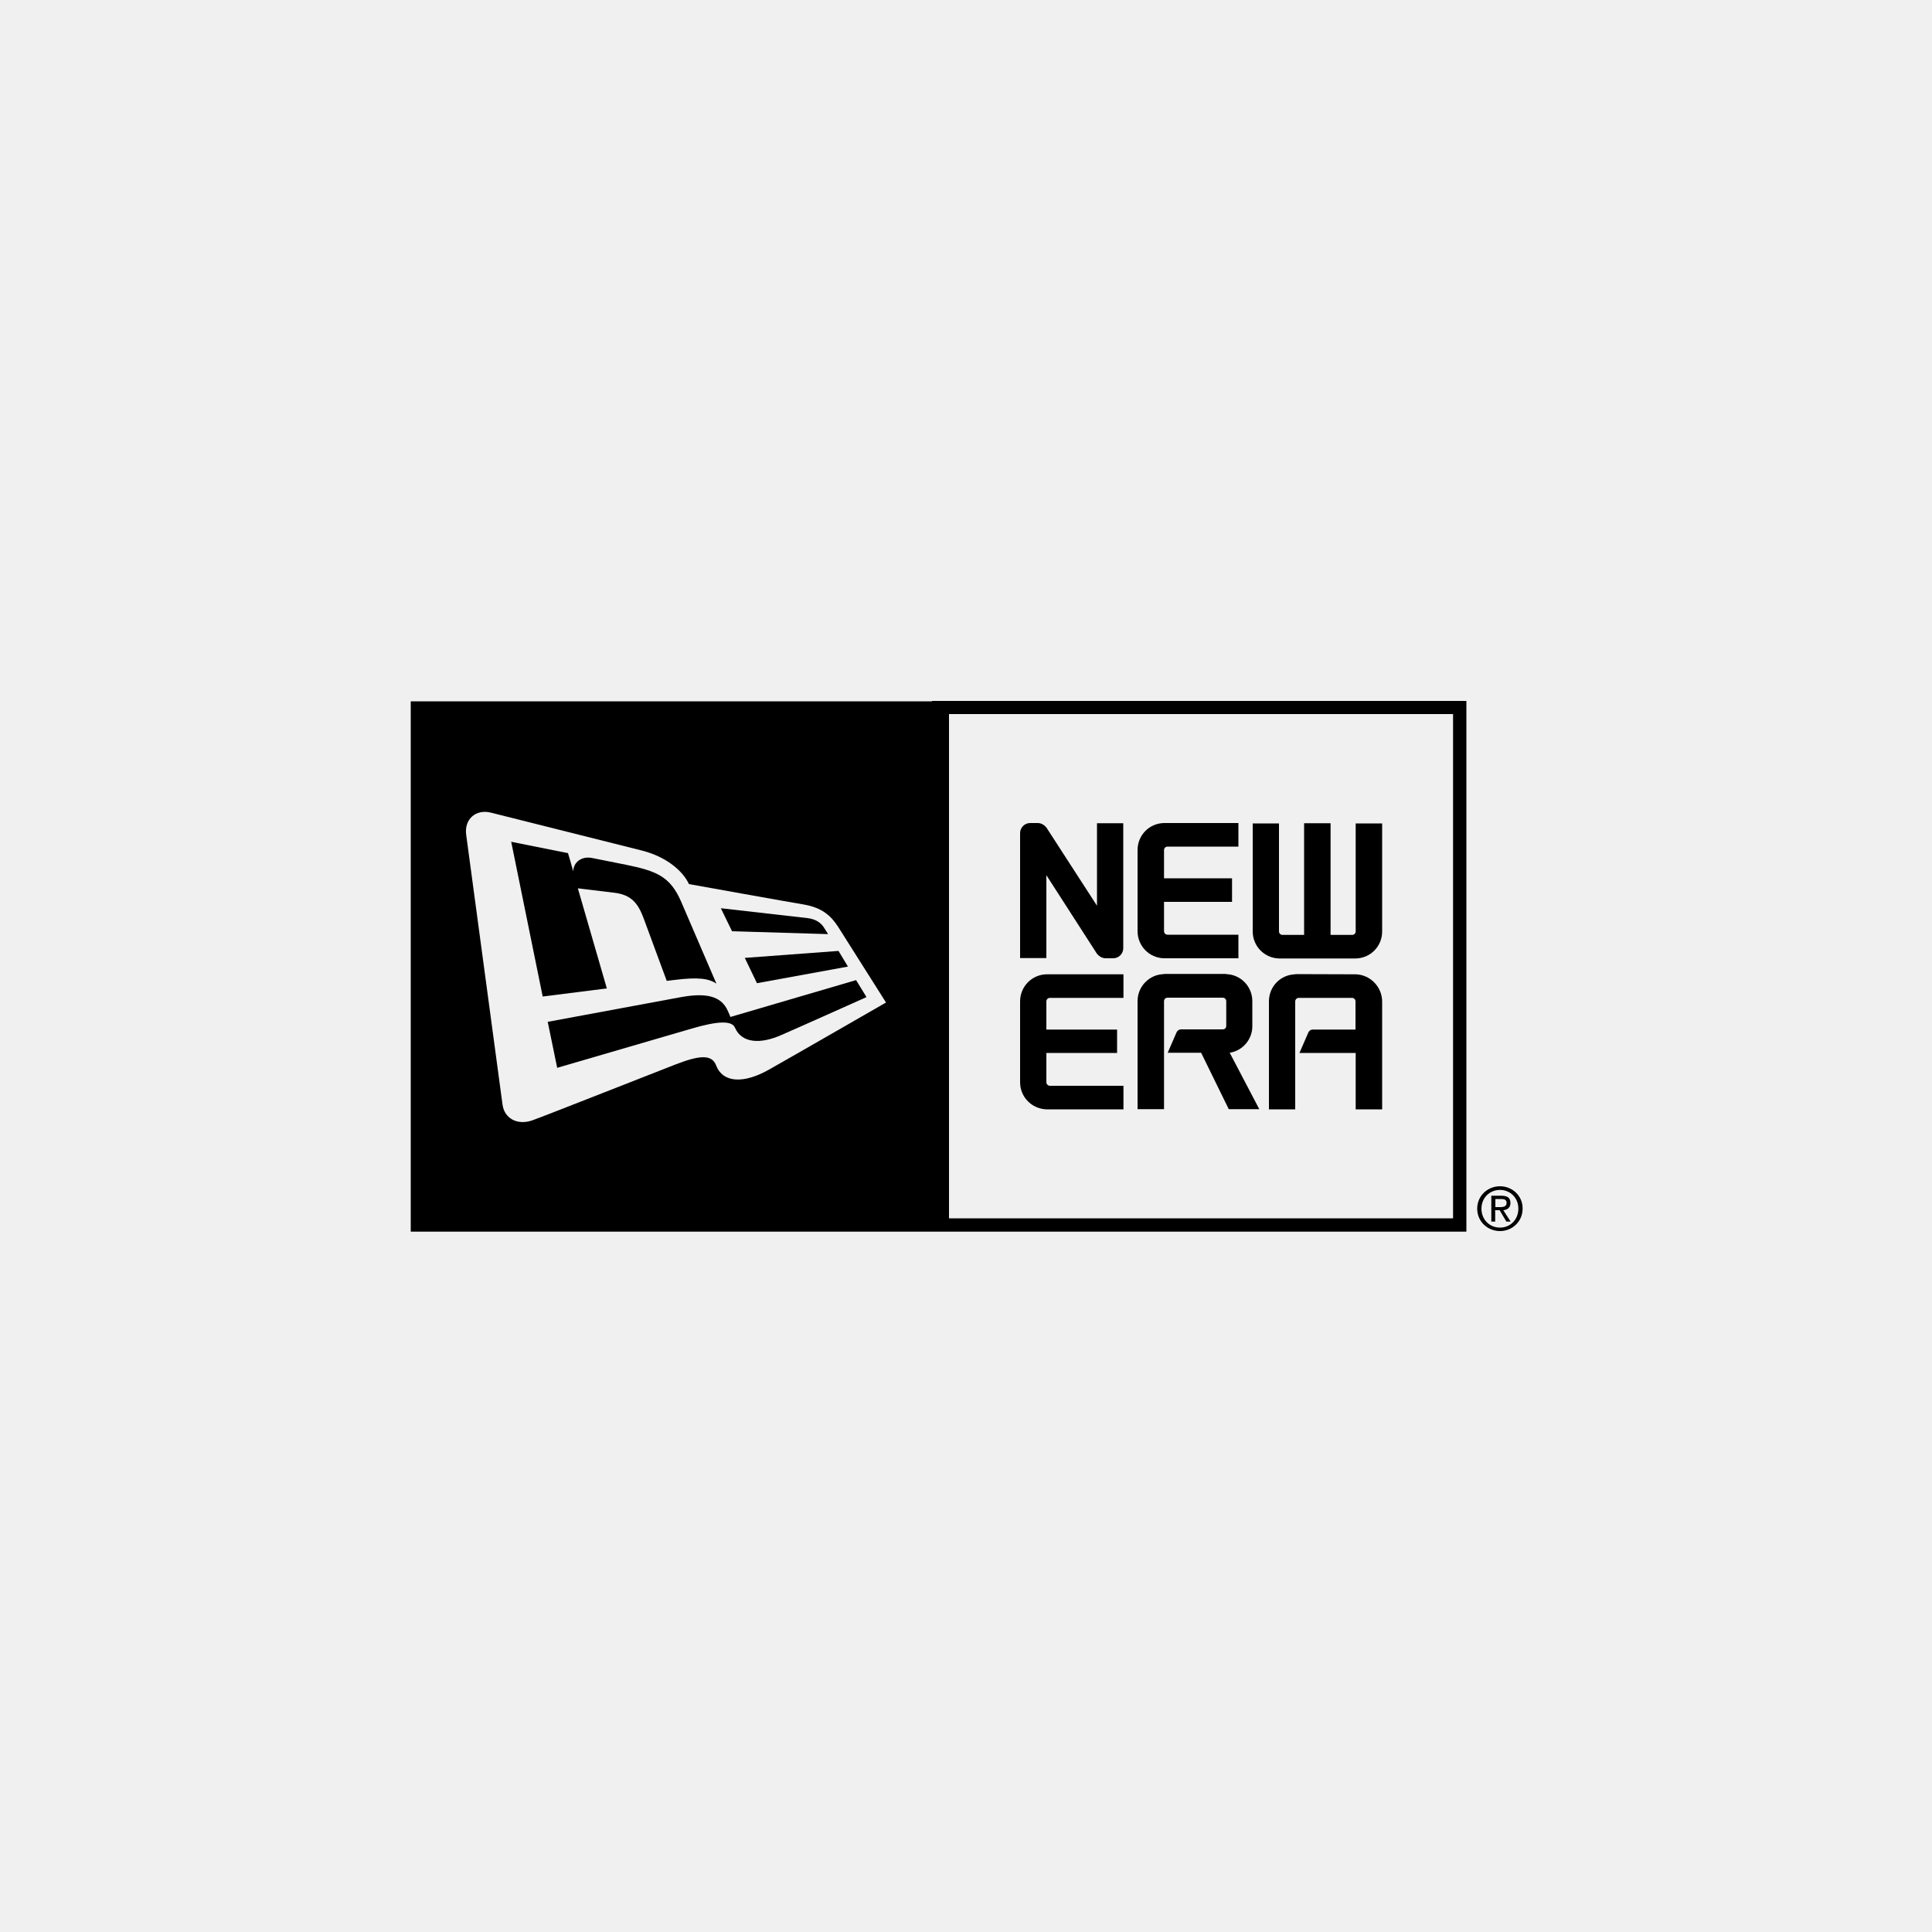
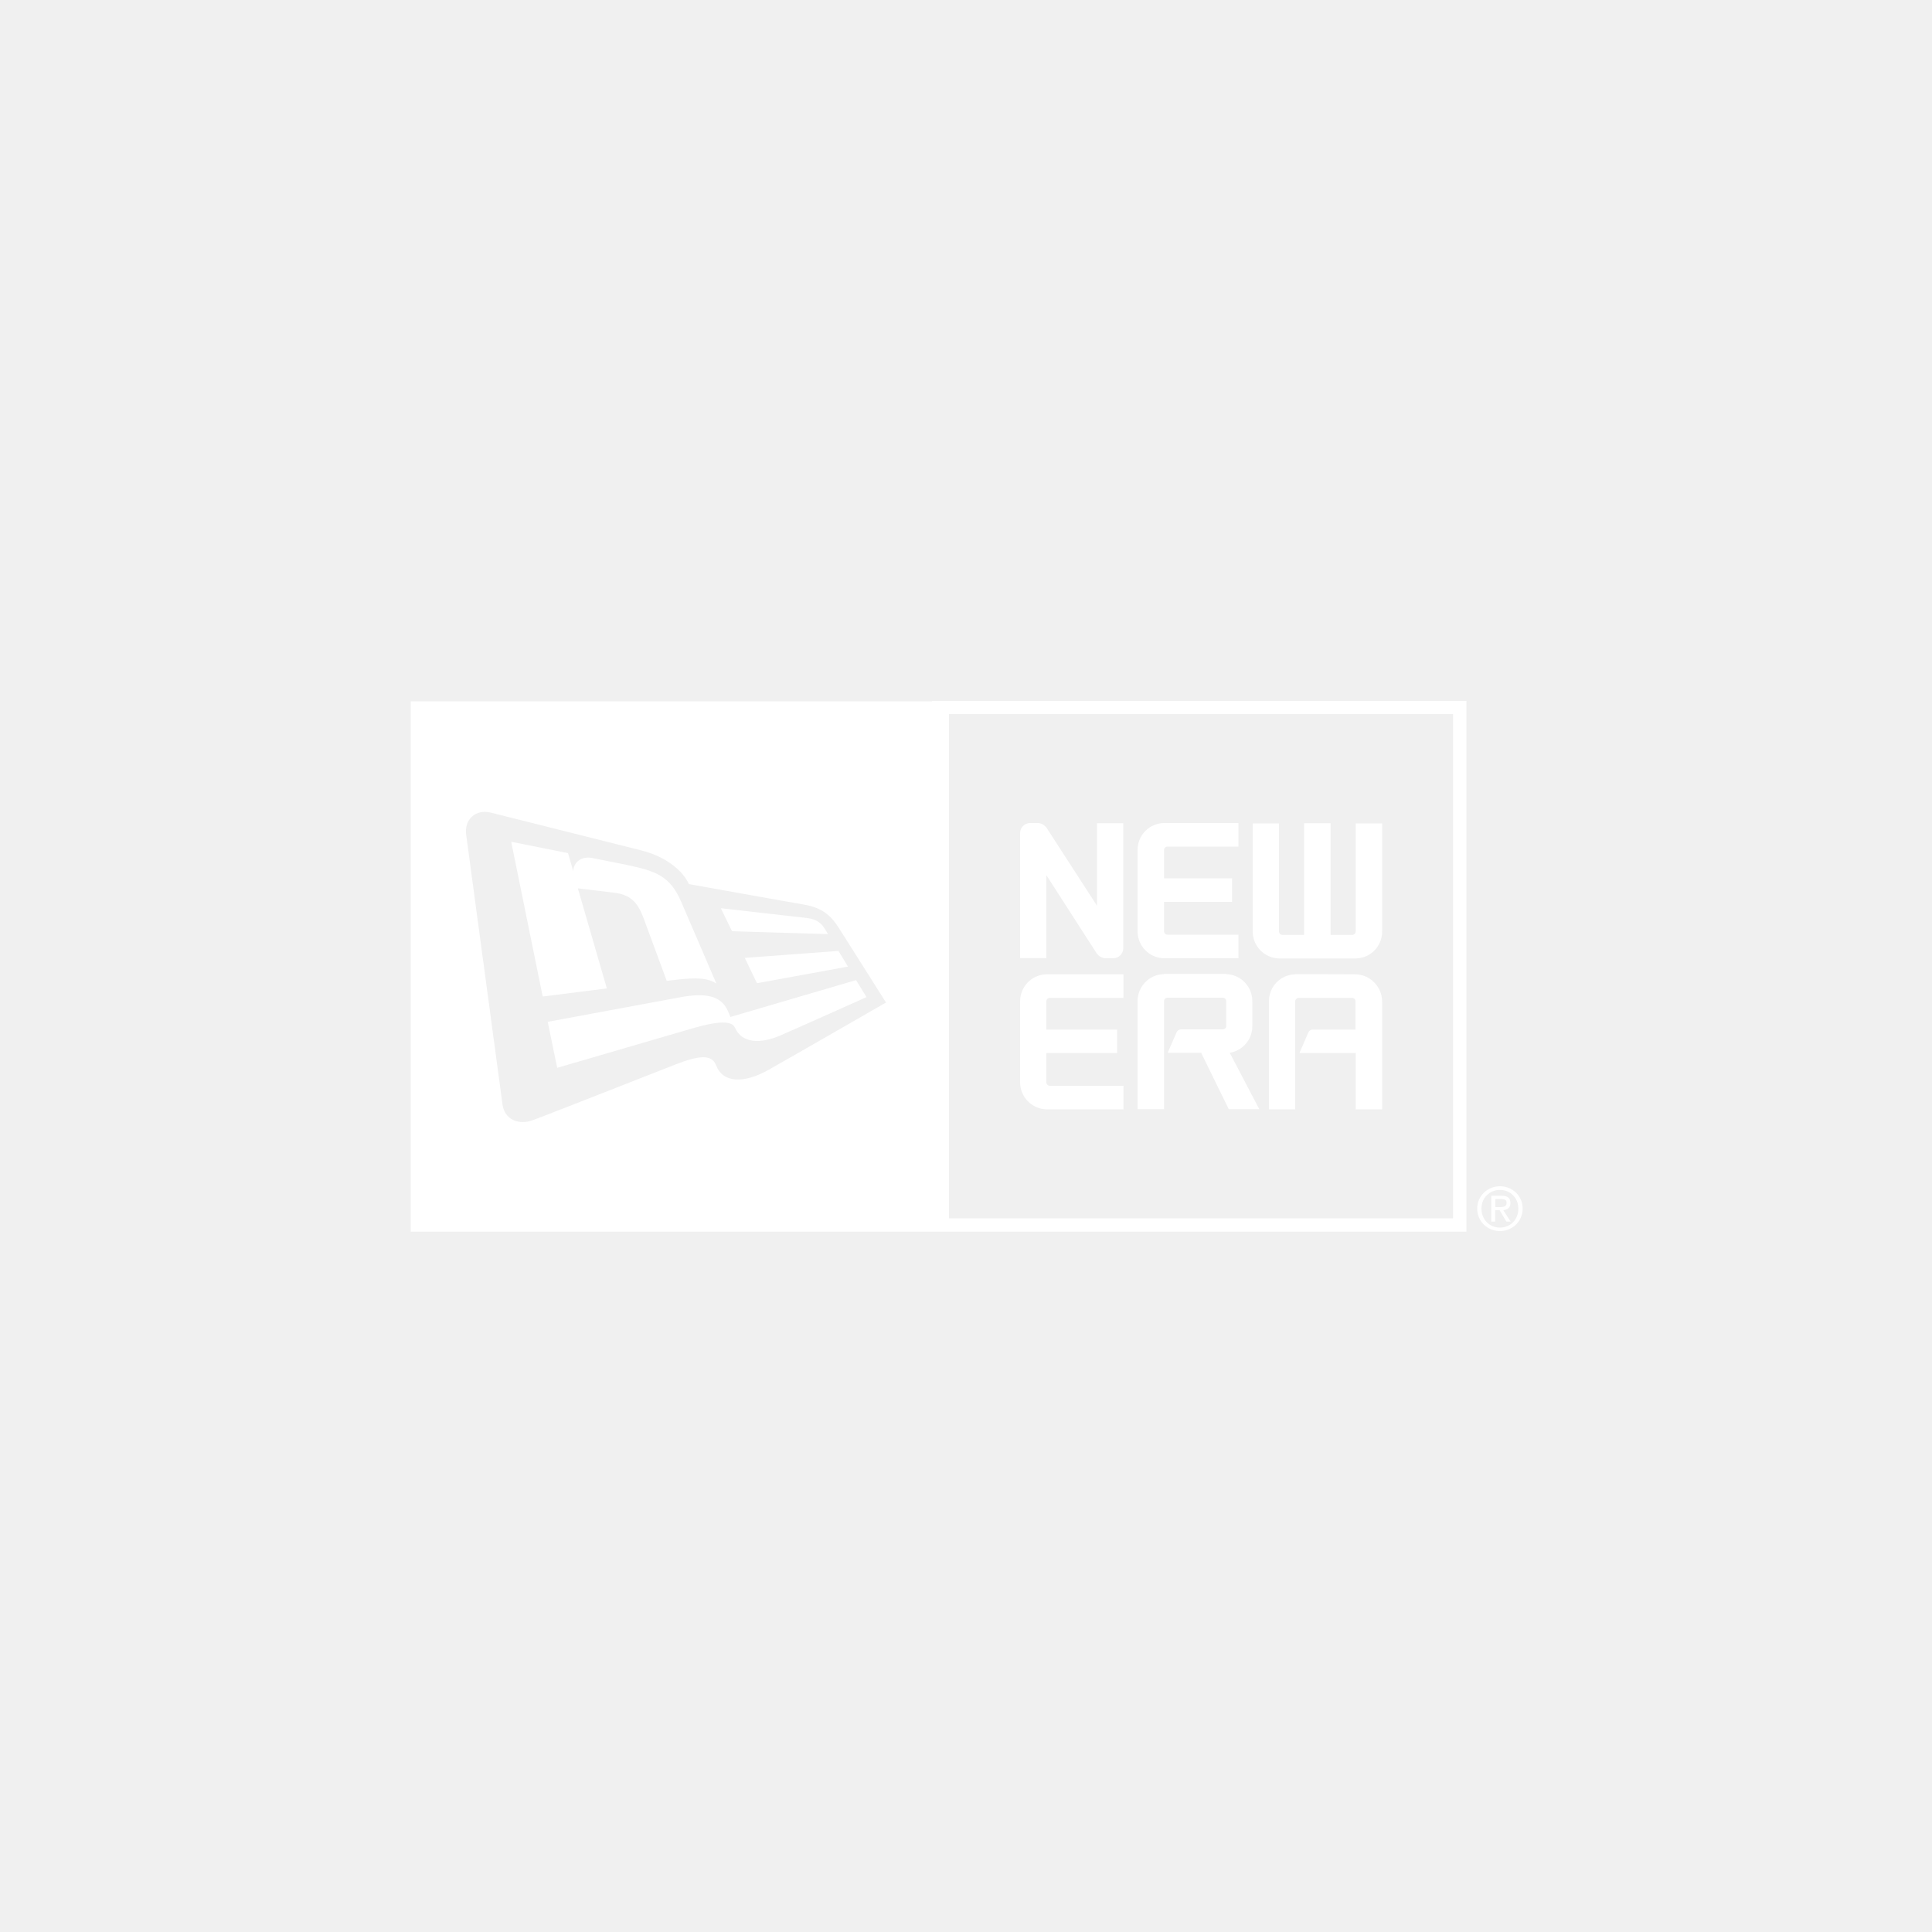
<svg xmlns="http://www.w3.org/2000/svg" version="1.1" id="레이어_1" x="0px" y="0px" viewBox="0 0 1000 1000" style="enable-background:new 0 0 1000 1000;" xml:space="preserve">
-   <path d="M602.4,496h38.6v-12.2h-36.7c-1.1,0-1.8-0.9-1.8-1.8v-15.2h35.2v-12.2h-35.2V440c0-1,0.8-1.8,1.8-1.8h36.7V426h-38.6l0,0  c-7.6,0.2-13.6,6.3-13.6,14V482C588.8,489.6,594.8,495.8,602.4,496" />
-   <path d="M701.7,504.3L701.7,504.3l-31.3-0.1v0.1c-7.6,0.2-13.6,6.3-13.6,14v55.9h13.6v-55.9c0-1,0.9-1.8,1.8-1.8h27.6  c1,0,1.8,0.8,1.8,1.8v14.6h-22.1c-1.1,0-1.9,0.6-2.3,1.5l-4.6,10.6h29.1v29.2h13.7v-55.9C715.3,510.7,709.2,504.5,701.7,504.3" />
-   <path d="M701.7,482.1c0,1-0.8,1.8-1.8,1.8h-11.2v-57.8h-13.7v57.8h-11.2c-1,0-1.8-0.8-1.8-1.8v-55.9h-13.6v55.9  c0,7.6,6,13.8,13.6,14h39.8c7.6-0.2,13.6-6.3,13.6-14v-55.9h-13.7L701.7,482.1L701.7,482.1z" />
-   <path d="M648.2,531.2v-13c0-7.6-6-13.8-13.6-14v-0.1h-32.2v0.1c-7.6,0.2-13.6,6.4-13.6,14v55.9h13.7v-55.9c0-1,0.8-1.8,1.8-1.8h28.6  c1,0,1.8,0.8,1.8,1.8V531c0,1.1-0.8,1.8-1.8,1.8h-21.6c-1.1,0-1.9,0.7-2.3,1.5l-4.6,10.6h17.3l14.3,29.2h15.8l-15.3-29.2  C643,543.9,648.2,538.2,648.2,531.2" />
-   <path d="M567.8,468.8l-26.2-40.5c-1.1-1.3-2.6-2.3-4.5-2.3h-3.9c-2.9,0-5.2,2.4-5.2,5.2v64.7h13.6V453l26.2,40.7  c1.1,1.3,2.7,2.3,4.5,2.3h3.9c2.9,0,5.2-2.4,5.2-5.2v-64.7h-13.6V468.8z" />
-   <path d="M482.4,363H212.6v274.5h269.8h2.8H759V362.8H482.4V363z M397.9,553.7c-13,7.3-23.8,6.9-27.3-2.4c-2.3-5.8-9-5-21.3-0.2  c-9.1,3.5-66.8,26.3-73.8,28.8c-7.4,2.6-14.4-0.7-15.4-8.2c-1-7.3-18.8-139.6-18.8-139.6c-1.1-8,4.9-13.4,12.7-11.5l78.1,19.6  c12.7,3.2,21.3,10.5,24.5,17.4c0,0,52.8,9.5,59.6,10.6c9.6,1.7,14,6,17.6,11.5c2.3,3.7,24.8,39.2,24.8,39.2S409.6,547.1,397.9,553.7   M491.2,369.6h260.9v261H491.2V369.6z" />
-   <path d="M541.6,504.3c-7.6,0.2-13.6,6.4-13.6,14v41.9c0,7.6,6,13.7,13.6,14h39.9v-12.2h-38.1c-1,0-1.8-0.9-1.8-1.8V545h36.6v-12.1  h-36.6v-14.6c0-1,0.8-1.8,1.8-1.8h38.1v-12.2H541.6L541.6,504.3z" />
-   <path d="M428.6,483.5c0,0-1.5-2.5-2-3.2c-1.4-2.4-4.2-4.6-8.7-5.1c-3.7-0.4-44.8-5.1-44.8-5.1l5.8,11.9L428.6,483.5z" />
-   <path d="M299.1,459.8c0,0,16.6,2,19,2.3c8.9,1.1,12.2,5.7,15,13.1c2.8,7.5,12,32.5,12,32.5l3.3-0.4c13.2-1.7,18.4-0.8,22.4,1.8  l-18.2-42.3c-5.7-13.3-13-16-28.6-19.2c-3.5-0.7-12-2.4-17.5-3.5c-5.5-1.1-9.7,2.2-9.8,6.9c-0.2-1-2.7-9.4-2.7-9.4l-29.4-5.9  l16.3,80.1l33.2-4.2L299.1,459.8z" />
-   <path d="M376.7,523.2c-3.5-8-11.8-9.4-24.7-7c-12.9,2.4-68.5,12.7-68.5,12.7l4.9,23.8l69.6-20.3c13.6-4,20.8-4.2,22.4-0.5  c3.5,8.1,13.2,8.7,24.3,3.7c9-3.9,43.8-19.5,43.8-19.5l-5.4-8.8L378,526.4C378.1,526.3,377.6,525.2,376.7,523.2" />
-   <polygon points="391.8,508.9 438.9,500.3 434,492.2 385.5,495.8 " />
-   <path d="M781.8,622.7c0-2.7-1.5-3.8-4.8-3.8h-5.1v13.4h2v-5.9h2.3l3.5,5.9h2.2l-3.8-5.9C780.2,626.2,781.8,625.1,781.8,622.7   M774,624.8v-4.2h2.8c2.4,0,3,0.7,3,2c0,1.5-0.9,2.2-3.4,2.2H774z" />
-   <path d="M776.4,614c-6.4,0-11.8,4.9-11.8,11.6c0,6.7,5.4,11.6,11.8,11.6c6.3,0,11.7-4.9,11.7-11.6C788.2,618.9,782.7,614,776.4,614   M776.4,635.4c-5.4,0-9.6-4.1-9.6-9.8c0-5.6,4.2-9.7,9.6-9.7c5.3,0,9.5,4.1,9.5,9.7C785.9,631.2,781.8,635.4,776.4,635.4" />
+   <style type="text/css">
+ 	.st0{fill:#FFFFFF;}
+ </style>
+   <path class="st0" d="M602.4,496H641v-12.2h-36.7c-1.1,0-1.8-0.9-1.8-1.8v-15.2h35.2v-12.2h-35.2V440c0-1,0.8-1.8,1.8-1.8H641V426  h-38.6l0,0c-7.6,0.2-13.6,6.3-13.6,14v42C588.8,489.6,594.8,495.8,602.4,496" />
+   <path class="st0" d="M701.7,504.3L701.7,504.3l-31.3-0.1v0.1c-7.6,0.2-13.6,6.3-13.6,14v55.9h13.6v-55.9c0-1,0.9-1.8,1.8-1.8h27.6  c1,0,1.8,0.8,1.8,1.8v14.6h-22.1c-1.1,0-1.9,0.6-2.3,1.5l-4.6,10.6h29.1v29.2h13.7v-55.9C715.3,510.7,709.2,504.5,701.7,504.3" />
+   <path class="st0" d="M701.7,482.1c0,1-0.8,1.8-1.8,1.8h-11.2v-57.8H675v57.8h-11.2c-1,0-1.8-0.8-1.8-1.8v-55.9h-13.6v55.9  c0,7.6,6,13.8,13.6,14h39.8c7.6-0.2,13.6-6.3,13.6-14v-55.9h-13.7L701.7,482.1L701.7,482.1z" />
+   <path class="st0" d="M648.2,531.2v-13c0-7.6-6-13.8-13.6-14v-0.1h-32.2v0.1c-7.6,0.2-13.6,6.4-13.6,14v55.9h13.7v-55.9  c0-1,0.8-1.8,1.8-1.8h28.6c1,0,1.8,0.8,1.8,1.8V531c0,1.1-0.8,1.8-1.8,1.8h-21.6c-1.1,0-1.9,0.7-2.3,1.5l-4.6,10.6h17.3l14.3,29.2  h15.8l-15.3-29.2C643,543.9,648.2,538.2,648.2,531.2" />
+   <path class="st0" d="M567.8,468.8l-26.2-40.5c-1.1-1.3-2.6-2.3-4.5-2.3h-3.9c-2.9,0-5.2,2.4-5.2,5.2v64.7h13.6V453l26.2,40.7  c1.1,1.3,2.7,2.3,4.5,2.3h3.9c2.9,0,5.2-2.4,5.2-5.2v-64.7h-13.6V468.8z" />
+   <path class="st0" d="M482.4,363H212.6v274.5h269.8h2.8H759V362.8H482.4V363z M397.9,553.7c-13,7.3-23.8,6.9-27.3-2.4  c-2.3-5.8-9-5-21.3-0.2c-9.1,3.5-66.8,26.3-73.8,28.8c-7.4,2.6-14.4-0.7-15.4-8.2c-1-7.3-18.8-139.6-18.8-139.6  c-1.1-8,4.9-13.4,12.7-11.5l78.1,19.6c12.7,3.2,21.3,10.5,24.5,17.4c0,0,52.8,9.5,59.6,10.6c9.6,1.7,14,6,17.6,11.5  c2.3,3.7,24.8,39.2,24.8,39.2S409.6,547.1,397.9,553.7 M491.2,369.6h260.9v261H491.2V369.6z" />
+   <path class="st0" d="M541.6,504.3c-7.6,0.2-13.6,6.4-13.6,14v41.9c0,7.6,6,13.7,13.6,14h39.9V562h-38.1c-1,0-1.8-0.9-1.8-1.8V545  h36.6v-12.1h-36.6v-14.6c0-1,0.8-1.8,1.8-1.8h38.1v-12.2L541.6,504.3L541.6,504.3z" />
+   <path class="st0" d="M428.6,483.5c0,0-1.5-2.5-2-3.2c-1.4-2.4-4.2-4.6-8.7-5.1c-3.7-0.4-44.8-5.1-44.8-5.1l5.8,11.9L428.6,483.5z" />
+   <path class="st0" d="M299.1,459.8c0,0,16.6,2,19,2.3c8.9,1.1,12.2,5.7,15,13.1c2.8,7.5,12,32.5,12,32.5l3.3-0.4  c13.2-1.7,18.4-0.8,22.4,1.8l-18.2-42.3c-5.7-13.3-13-16-28.6-19.2c-3.5-0.7-12-2.4-17.5-3.5s-9.7,2.2-9.8,6.9  c-0.2-1-2.7-9.4-2.7-9.4l-29.4-5.9l16.3,80.1l33.2-4.2L299.1,459.8z" />
+   <path class="st0" d="M376.7,523.2c-3.5-8-11.8-9.4-24.7-7c-12.9,2.4-68.5,12.7-68.5,12.7l4.9,23.8l69.6-20.3  c13.6-4,20.8-4.2,22.4-0.5c3.5,8.1,13.2,8.7,24.3,3.7c9-3.9,43.8-19.5,43.8-19.5l-5.4-8.8L378,526.4  C378.1,526.3,377.6,525.2,376.7,523.2" />
+   <polygon class="st0" points="391.8,508.9 438.9,500.3 434,492.2 385.5,495.8 " />
+   <path class="st0" d="M781.8,622.7c0-2.7-1.5-3.8-4.8-3.8h-5.1v13.4h2v-5.9h2.3l3.5,5.9h2.2l-3.8-5.9  C780.2,626.2,781.8,625.1,781.8,622.7 M774,624.8v-4.2h2.8c2.4,0,3,0.7,3,2c0,1.5-0.9,2.2-3.4,2.2H774z" />
+   <path class="st0" d="M776.4,614c-6.4,0-11.8,4.9-11.8,11.6c0,6.7,5.4,11.6,11.8,11.6c6.3,0,11.7-4.9,11.7-11.6  C788.2,618.9,782.7,614,776.4,614 M776.4,635.4c-5.4,0-9.6-4.1-9.6-9.8c0-5.6,4.2-9.7,9.6-9.7c5.3,0,9.5,4.1,9.5,9.7  C785.9,631.2,781.8,635.4,776.4,635.4" />
</svg>
